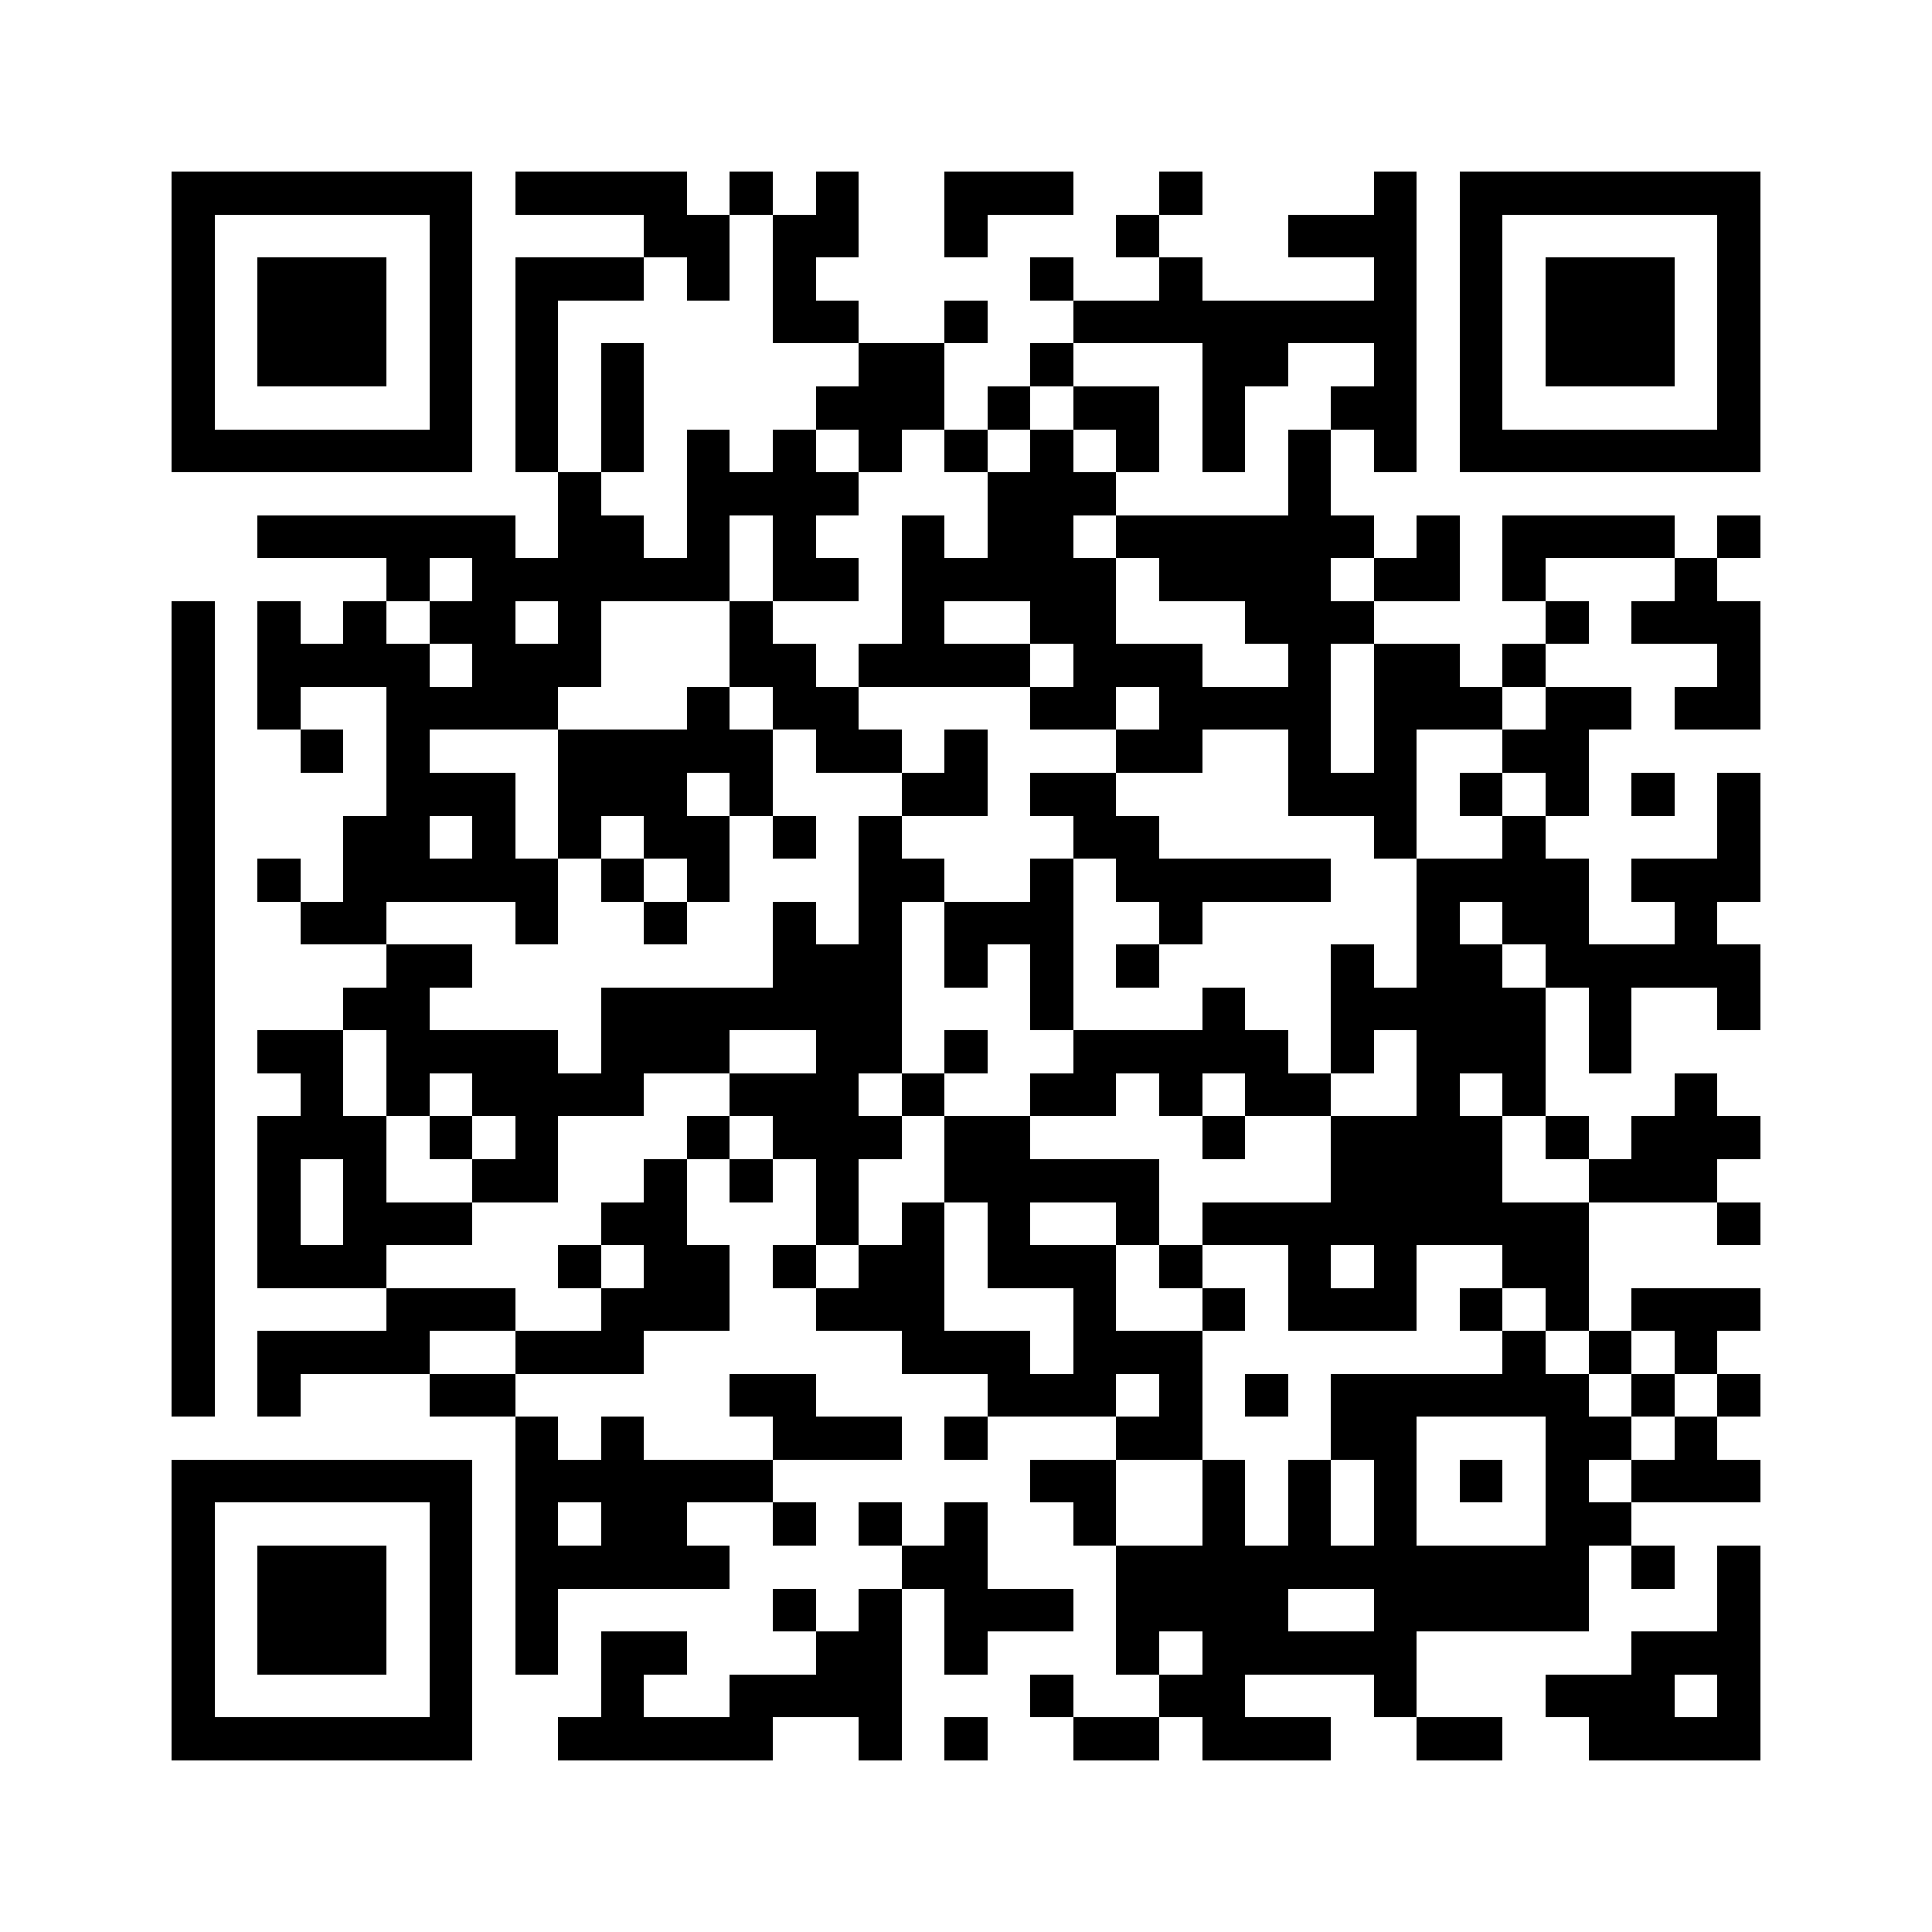
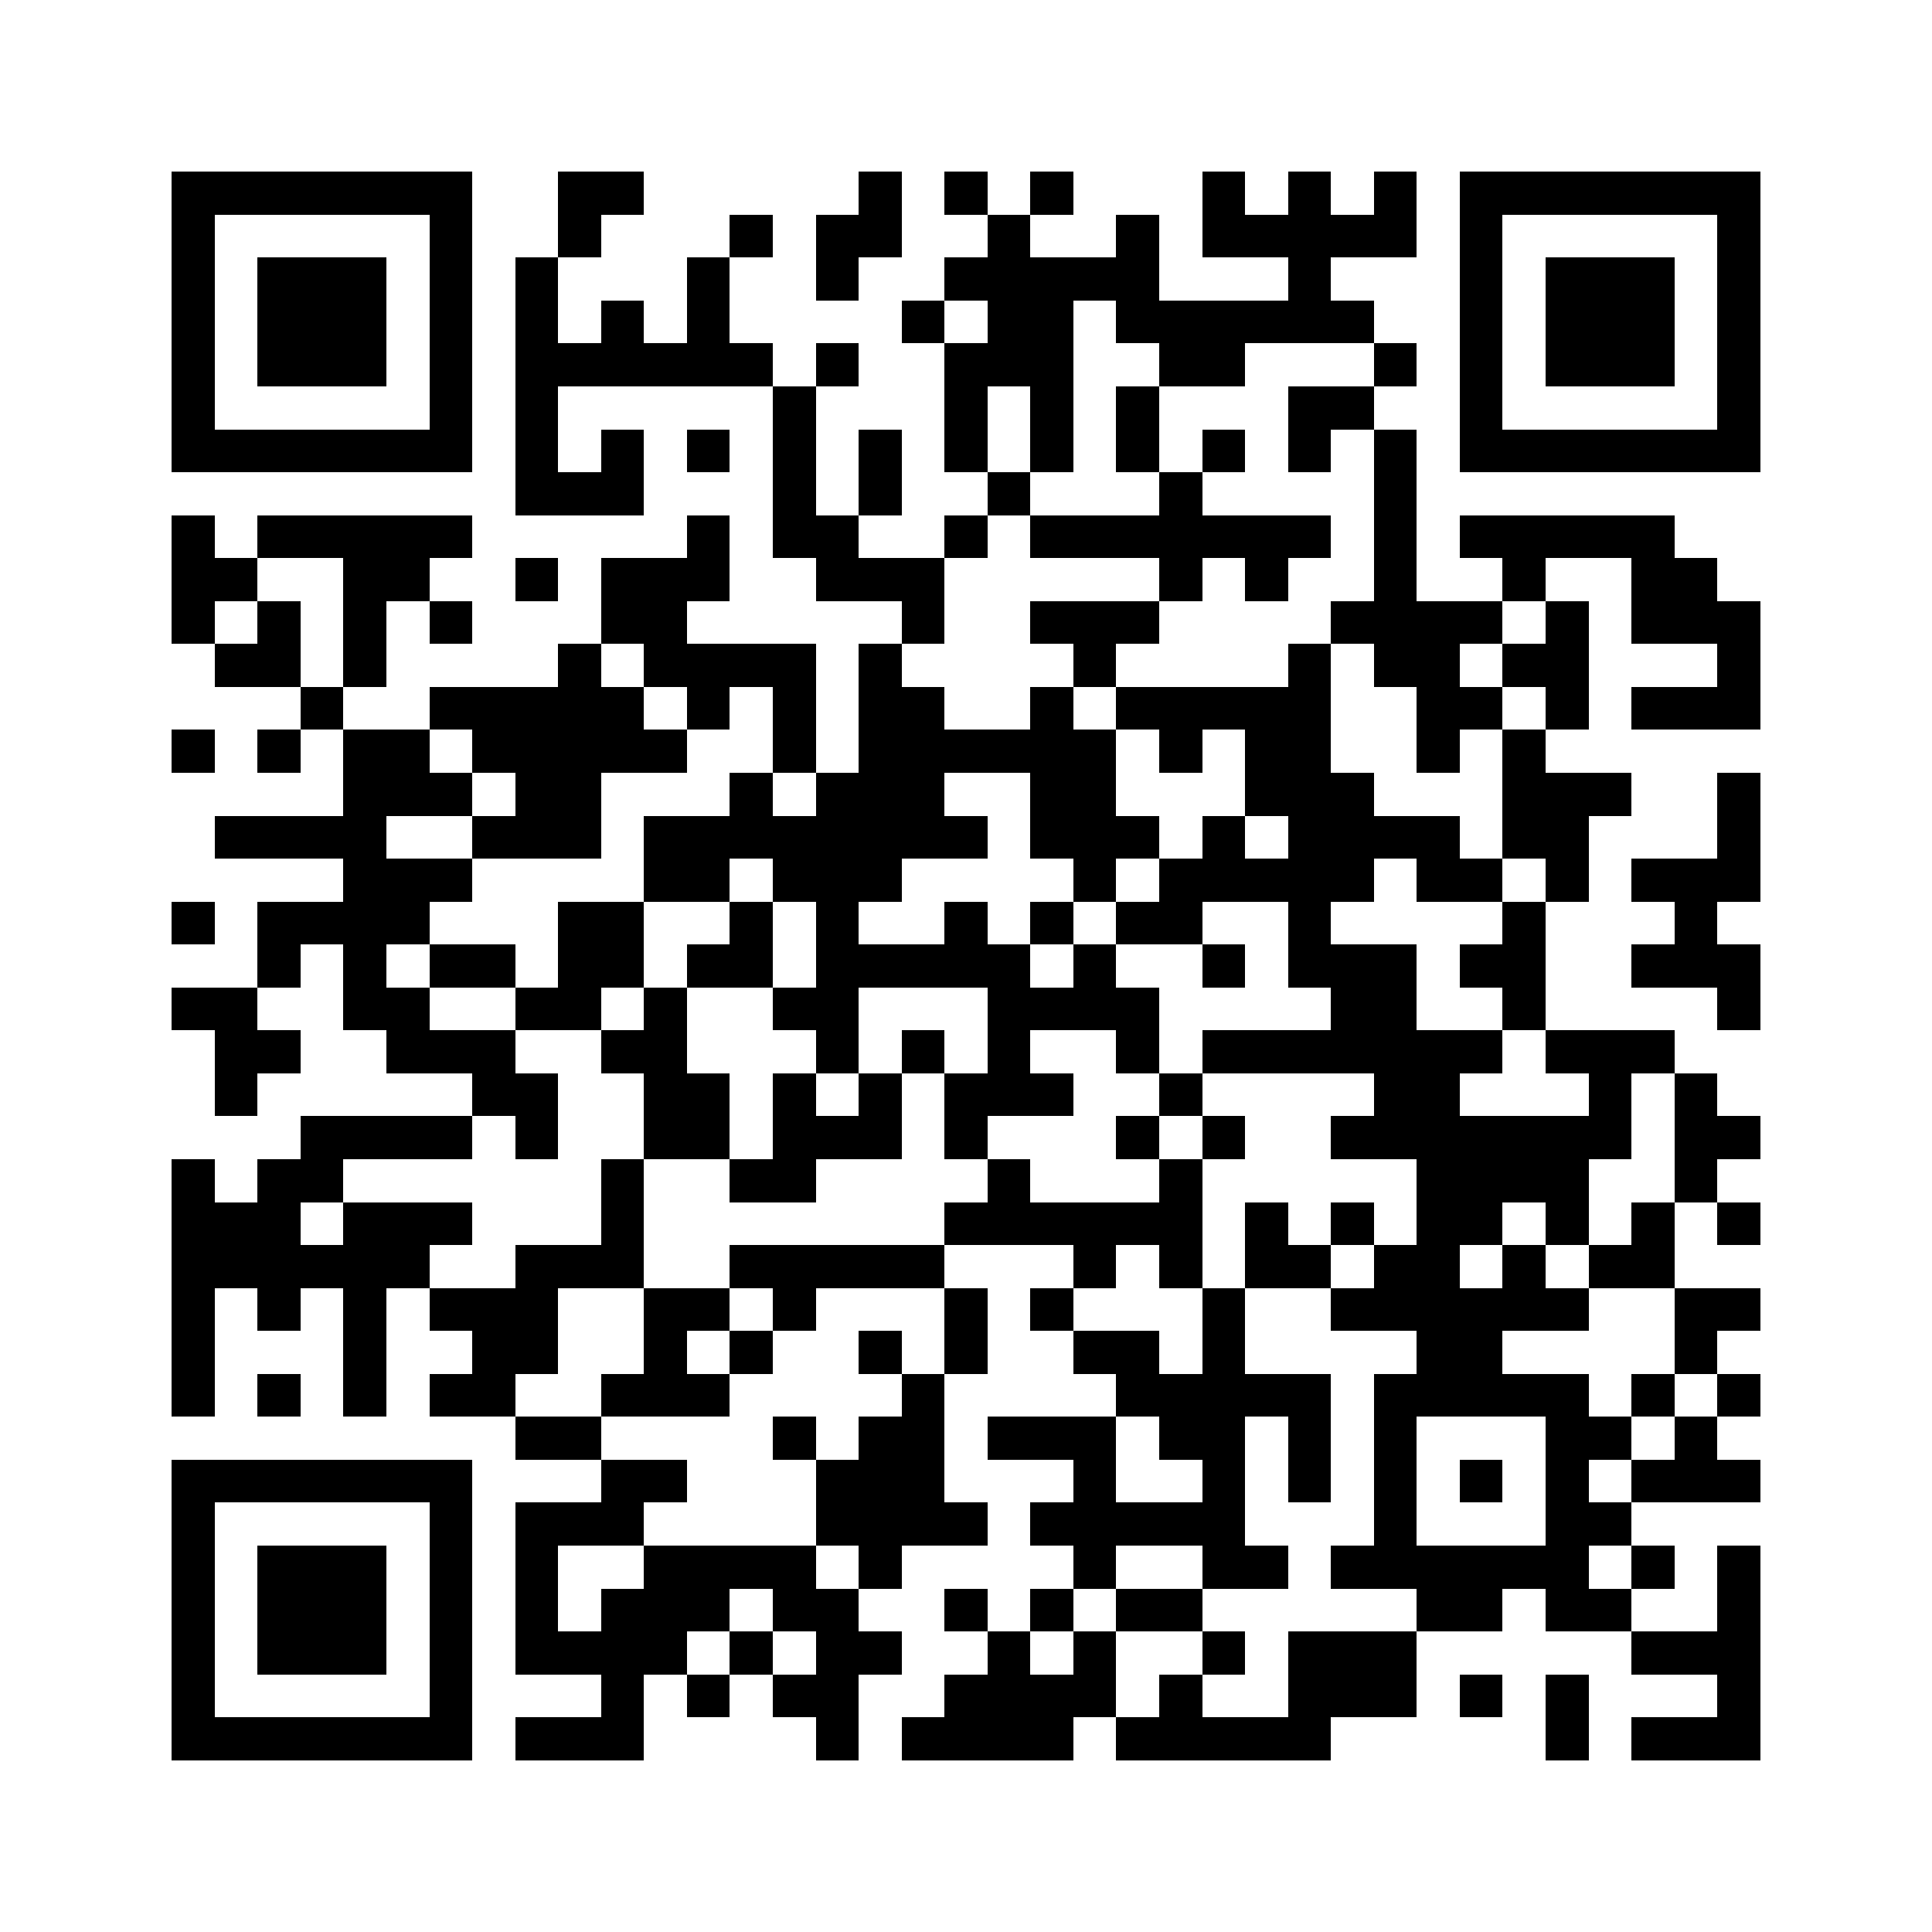
<svg xmlns="http://www.w3.org/2000/svg" viewBox="0 0 45 45" width="400" height="400" shape-rendering="crispEdges">
  <rect width="45" height="45" fill="#ffffff" />
-   <path fill="#000000" d="M4,4h1v1h-1zM5,4h1v1h-1zM6,4h1v1h-1zM7,4h1v1h-1zM8,4h1v1h-1zM9,4h1v1h-1zM10,4h1v1h-1zM12,4h1v1h-1zM13,4h1v1h-1zM14,4h1v1h-1zM15,4h1v1h-1zM17,4h1v1h-1zM19,4h1v1h-1zM22,4h1v1h-1zM23,4h1v1h-1zM24,4h1v1h-1zM27,4h1v1h-1zM32,4h1v1h-1zM34,4h1v1h-1zM35,4h1v1h-1zM36,4h1v1h-1zM37,4h1v1h-1zM38,4h1v1h-1zM39,4h1v1h-1zM40,4h1v1h-1zM4,5h1v1h-1zM10,5h1v1h-1zM15,5h1v1h-1zM16,5h1v1h-1zM18,5h1v1h-1zM19,5h1v1h-1zM22,5h1v1h-1zM26,5h1v1h-1zM30,5h1v1h-1zM31,5h1v1h-1zM32,5h1v1h-1zM34,5h1v1h-1zM40,5h1v1h-1zM4,6h1v1h-1zM6,6h1v1h-1zM7,6h1v1h-1zM8,6h1v1h-1zM10,6h1v1h-1zM12,6h1v1h-1zM13,6h1v1h-1zM14,6h1v1h-1zM16,6h1v1h-1zM18,6h1v1h-1zM24,6h1v1h-1zM27,6h1v1h-1zM32,6h1v1h-1zM34,6h1v1h-1zM36,6h1v1h-1zM37,6h1v1h-1zM38,6h1v1h-1zM40,6h1v1h-1zM4,7h1v1h-1zM6,7h1v1h-1zM7,7h1v1h-1zM8,7h1v1h-1zM10,7h1v1h-1zM12,7h1v1h-1zM18,7h1v1h-1zM19,7h1v1h-1zM22,7h1v1h-1zM25,7h1v1h-1zM26,7h1v1h-1zM27,7h1v1h-1zM28,7h1v1h-1zM29,7h1v1h-1zM30,7h1v1h-1zM31,7h1v1h-1zM32,7h1v1h-1zM34,7h1v1h-1zM36,7h1v1h-1zM37,7h1v1h-1zM38,7h1v1h-1zM40,7h1v1h-1zM4,8h1v1h-1zM6,8h1v1h-1zM7,8h1v1h-1zM8,8h1v1h-1zM10,8h1v1h-1zM12,8h1v1h-1zM14,8h1v1h-1zM20,8h1v1h-1zM21,8h1v1h-1zM24,8h1v1h-1zM28,8h1v1h-1zM29,8h1v1h-1zM32,8h1v1h-1zM34,8h1v1h-1zM36,8h1v1h-1zM37,8h1v1h-1zM38,8h1v1h-1zM40,8h1v1h-1zM4,9h1v1h-1zM10,9h1v1h-1zM12,9h1v1h-1zM14,9h1v1h-1zM19,9h1v1h-1zM20,9h1v1h-1zM21,9h1v1h-1zM23,9h1v1h-1zM25,9h1v1h-1zM26,9h1v1h-1zM28,9h1v1h-1zM31,9h1v1h-1zM32,9h1v1h-1zM34,9h1v1h-1zM40,9h1v1h-1zM4,10h1v1h-1zM5,10h1v1h-1zM6,10h1v1h-1zM7,10h1v1h-1zM8,10h1v1h-1zM9,10h1v1h-1zM10,10h1v1h-1zM12,10h1v1h-1zM14,10h1v1h-1zM16,10h1v1h-1zM18,10h1v1h-1zM20,10h1v1h-1zM22,10h1v1h-1zM24,10h1v1h-1zM26,10h1v1h-1zM28,10h1v1h-1zM30,10h1v1h-1zM32,10h1v1h-1zM34,10h1v1h-1zM35,10h1v1h-1zM36,10h1v1h-1zM37,10h1v1h-1zM38,10h1v1h-1zM39,10h1v1h-1zM40,10h1v1h-1zM13,11h1v1h-1zM16,11h1v1h-1zM17,11h1v1h-1zM18,11h1v1h-1zM19,11h1v1h-1zM23,11h1v1h-1zM24,11h1v1h-1zM25,11h1v1h-1zM30,11h1v1h-1zM6,12h1v1h-1zM7,12h1v1h-1zM8,12h1v1h-1zM9,12h1v1h-1zM10,12h1v1h-1zM11,12h1v1h-1zM13,12h1v1h-1zM14,12h1v1h-1zM16,12h1v1h-1zM18,12h1v1h-1zM21,12h1v1h-1zM23,12h1v1h-1zM24,12h1v1h-1zM26,12h1v1h-1zM27,12h1v1h-1zM28,12h1v1h-1zM29,12h1v1h-1zM30,12h1v1h-1zM31,12h1v1h-1zM33,12h1v1h-1zM35,12h1v1h-1zM36,12h1v1h-1zM37,12h1v1h-1zM38,12h1v1h-1zM40,12h1v1h-1zM9,13h1v1h-1zM11,13h1v1h-1zM12,13h1v1h-1zM13,13h1v1h-1zM14,13h1v1h-1zM15,13h1v1h-1zM16,13h1v1h-1zM18,13h1v1h-1zM19,13h1v1h-1zM21,13h1v1h-1zM22,13h1v1h-1zM23,13h1v1h-1zM24,13h1v1h-1zM25,13h1v1h-1zM27,13h1v1h-1zM28,13h1v1h-1zM29,13h1v1h-1zM30,13h1v1h-1zM32,13h1v1h-1zM33,13h1v1h-1zM35,13h1v1h-1zM39,13h1v1h-1zM4,14h1v1h-1zM6,14h1v1h-1zM8,14h1v1h-1zM10,14h1v1h-1zM11,14h1v1h-1zM13,14h1v1h-1zM17,14h1v1h-1zM21,14h1v1h-1zM24,14h1v1h-1zM25,14h1v1h-1zM29,14h1v1h-1zM30,14h1v1h-1zM31,14h1v1h-1zM36,14h1v1h-1zM38,14h1v1h-1zM39,14h1v1h-1zM40,14h1v1h-1zM4,15h1v1h-1zM6,15h1v1h-1zM7,15h1v1h-1zM8,15h1v1h-1zM9,15h1v1h-1zM11,15h1v1h-1zM12,15h1v1h-1zM13,15h1v1h-1zM17,15h1v1h-1zM18,15h1v1h-1zM20,15h1v1h-1zM21,15h1v1h-1zM22,15h1v1h-1zM23,15h1v1h-1zM25,15h1v1h-1zM26,15h1v1h-1zM27,15h1v1h-1zM30,15h1v1h-1zM32,15h1v1h-1zM33,15h1v1h-1zM35,15h1v1h-1zM40,15h1v1h-1zM4,16h1v1h-1zM6,16h1v1h-1zM9,16h1v1h-1zM10,16h1v1h-1zM11,16h1v1h-1zM12,16h1v1h-1zM16,16h1v1h-1zM18,16h1v1h-1zM19,16h1v1h-1zM24,16h1v1h-1zM25,16h1v1h-1zM27,16h1v1h-1zM28,16h1v1h-1zM29,16h1v1h-1zM30,16h1v1h-1zM32,16h1v1h-1zM33,16h1v1h-1zM34,16h1v1h-1zM36,16h1v1h-1zM37,16h1v1h-1zM39,16h1v1h-1zM40,16h1v1h-1zM4,17h1v1h-1zM7,17h1v1h-1zM9,17h1v1h-1zM13,17h1v1h-1zM14,17h1v1h-1zM15,17h1v1h-1zM16,17h1v1h-1zM17,17h1v1h-1zM19,17h1v1h-1zM20,17h1v1h-1zM22,17h1v1h-1zM26,17h1v1h-1zM27,17h1v1h-1zM30,17h1v1h-1zM32,17h1v1h-1zM35,17h1v1h-1zM36,17h1v1h-1zM4,18h1v1h-1zM9,18h1v1h-1zM10,18h1v1h-1zM11,18h1v1h-1zM13,18h1v1h-1zM14,18h1v1h-1zM15,18h1v1h-1zM17,18h1v1h-1zM21,18h1v1h-1zM22,18h1v1h-1zM24,18h1v1h-1zM25,18h1v1h-1zM30,18h1v1h-1zM31,18h1v1h-1zM32,18h1v1h-1zM34,18h1v1h-1zM36,18h1v1h-1zM38,18h1v1h-1zM40,18h1v1h-1zM4,19h1v1h-1zM8,19h1v1h-1zM9,19h1v1h-1zM11,19h1v1h-1zM13,19h1v1h-1zM15,19h1v1h-1zM16,19h1v1h-1zM18,19h1v1h-1zM20,19h1v1h-1zM25,19h1v1h-1zM26,19h1v1h-1zM32,19h1v1h-1zM35,19h1v1h-1zM40,19h1v1h-1zM4,20h1v1h-1zM6,20h1v1h-1zM8,20h1v1h-1zM9,20h1v1h-1zM10,20h1v1h-1zM11,20h1v1h-1zM12,20h1v1h-1zM14,20h1v1h-1zM16,20h1v1h-1zM20,20h1v1h-1zM21,20h1v1h-1zM24,20h1v1h-1zM26,20h1v1h-1zM27,20h1v1h-1zM28,20h1v1h-1zM29,20h1v1h-1zM30,20h1v1h-1zM33,20h1v1h-1zM34,20h1v1h-1zM35,20h1v1h-1zM36,20h1v1h-1zM38,20h1v1h-1zM39,20h1v1h-1zM40,20h1v1h-1zM4,21h1v1h-1zM7,21h1v1h-1zM8,21h1v1h-1zM12,21h1v1h-1zM15,21h1v1h-1zM18,21h1v1h-1zM20,21h1v1h-1zM22,21h1v1h-1zM23,21h1v1h-1zM24,21h1v1h-1zM27,21h1v1h-1zM33,21h1v1h-1zM35,21h1v1h-1zM36,21h1v1h-1zM39,21h1v1h-1zM4,22h1v1h-1zM9,22h1v1h-1zM10,22h1v1h-1zM18,22h1v1h-1zM19,22h1v1h-1zM20,22h1v1h-1zM22,22h1v1h-1zM24,22h1v1h-1zM26,22h1v1h-1zM31,22h1v1h-1zM33,22h1v1h-1zM34,22h1v1h-1zM36,22h1v1h-1zM37,22h1v1h-1zM38,22h1v1h-1zM39,22h1v1h-1zM40,22h1v1h-1zM4,23h1v1h-1zM8,23h1v1h-1zM9,23h1v1h-1zM14,23h1v1h-1zM15,23h1v1h-1zM16,23h1v1h-1zM17,23h1v1h-1zM18,23h1v1h-1zM19,23h1v1h-1zM20,23h1v1h-1zM24,23h1v1h-1zM28,23h1v1h-1zM31,23h1v1h-1zM32,23h1v1h-1zM33,23h1v1h-1zM34,23h1v1h-1zM35,23h1v1h-1zM37,23h1v1h-1zM40,23h1v1h-1zM4,24h1v1h-1zM6,24h1v1h-1zM7,24h1v1h-1zM9,24h1v1h-1zM10,24h1v1h-1zM11,24h1v1h-1zM12,24h1v1h-1zM14,24h1v1h-1zM15,24h1v1h-1zM16,24h1v1h-1zM19,24h1v1h-1zM20,24h1v1h-1zM22,24h1v1h-1zM25,24h1v1h-1zM26,24h1v1h-1zM27,24h1v1h-1zM28,24h1v1h-1zM29,24h1v1h-1zM31,24h1v1h-1zM33,24h1v1h-1zM34,24h1v1h-1zM35,24h1v1h-1zM37,24h1v1h-1zM4,25h1v1h-1zM7,25h1v1h-1zM9,25h1v1h-1zM11,25h1v1h-1zM12,25h1v1h-1zM13,25h1v1h-1zM14,25h1v1h-1zM17,25h1v1h-1zM18,25h1v1h-1zM19,25h1v1h-1zM21,25h1v1h-1zM24,25h1v1h-1zM25,25h1v1h-1zM27,25h1v1h-1zM29,25h1v1h-1zM30,25h1v1h-1zM33,25h1v1h-1zM35,25h1v1h-1zM39,25h1v1h-1zM4,26h1v1h-1zM6,26h1v1h-1zM7,26h1v1h-1zM8,26h1v1h-1zM10,26h1v1h-1zM12,26h1v1h-1zM16,26h1v1h-1zM18,26h1v1h-1zM19,26h1v1h-1zM20,26h1v1h-1zM22,26h1v1h-1zM23,26h1v1h-1zM28,26h1v1h-1zM31,26h1v1h-1zM32,26h1v1h-1zM33,26h1v1h-1zM34,26h1v1h-1zM36,26h1v1h-1zM38,26h1v1h-1zM39,26h1v1h-1zM40,26h1v1h-1zM4,27h1v1h-1zM6,27h1v1h-1zM8,27h1v1h-1zM11,27h1v1h-1zM12,27h1v1h-1zM15,27h1v1h-1zM17,27h1v1h-1zM19,27h1v1h-1zM22,27h1v1h-1zM23,27h1v1h-1zM24,27h1v1h-1zM25,27h1v1h-1zM26,27h1v1h-1zM31,27h1v1h-1zM32,27h1v1h-1zM33,27h1v1h-1zM34,27h1v1h-1zM37,27h1v1h-1zM38,27h1v1h-1zM39,27h1v1h-1zM4,28h1v1h-1zM6,28h1v1h-1zM8,28h1v1h-1zM9,28h1v1h-1zM10,28h1v1h-1zM14,28h1v1h-1zM15,28h1v1h-1zM19,28h1v1h-1zM21,28h1v1h-1zM23,28h1v1h-1zM26,28h1v1h-1zM28,28h1v1h-1zM29,28h1v1h-1zM30,28h1v1h-1zM31,28h1v1h-1zM32,28h1v1h-1zM33,28h1v1h-1zM34,28h1v1h-1zM35,28h1v1h-1zM36,28h1v1h-1zM40,28h1v1h-1zM4,29h1v1h-1zM6,29h1v1h-1zM7,29h1v1h-1zM8,29h1v1h-1zM13,29h1v1h-1zM15,29h1v1h-1zM16,29h1v1h-1zM18,29h1v1h-1zM20,29h1v1h-1zM21,29h1v1h-1zM23,29h1v1h-1zM24,29h1v1h-1zM25,29h1v1h-1zM27,29h1v1h-1zM30,29h1v1h-1zM32,29h1v1h-1zM35,29h1v1h-1zM36,29h1v1h-1zM4,30h1v1h-1zM9,30h1v1h-1zM10,30h1v1h-1zM11,30h1v1h-1zM14,30h1v1h-1zM15,30h1v1h-1zM16,30h1v1h-1zM19,30h1v1h-1zM20,30h1v1h-1zM21,30h1v1h-1zM25,30h1v1h-1zM28,30h1v1h-1zM30,30h1v1h-1zM31,30h1v1h-1zM32,30h1v1h-1zM34,30h1v1h-1zM36,30h1v1h-1zM38,30h1v1h-1zM39,30h1v1h-1zM40,30h1v1h-1zM4,31h1v1h-1zM6,31h1v1h-1zM7,31h1v1h-1zM8,31h1v1h-1zM9,31h1v1h-1zM12,31h1v1h-1zM13,31h1v1h-1zM14,31h1v1h-1zM21,31h1v1h-1zM22,31h1v1h-1zM23,31h1v1h-1zM25,31h1v1h-1zM26,31h1v1h-1zM27,31h1v1h-1zM35,31h1v1h-1zM37,31h1v1h-1zM39,31h1v1h-1zM4,32h1v1h-1zM6,32h1v1h-1zM10,32h1v1h-1zM11,32h1v1h-1zM17,32h1v1h-1zM18,32h1v1h-1zM23,32h1v1h-1zM24,32h1v1h-1zM25,32h1v1h-1zM27,32h1v1h-1zM29,32h1v1h-1zM31,32h1v1h-1zM32,32h1v1h-1zM33,32h1v1h-1zM34,32h1v1h-1zM35,32h1v1h-1zM36,32h1v1h-1zM38,32h1v1h-1zM40,32h1v1h-1zM12,33h1v1h-1zM14,33h1v1h-1zM18,33h1v1h-1zM19,33h1v1h-1zM20,33h1v1h-1zM22,33h1v1h-1zM26,33h1v1h-1zM27,33h1v1h-1zM31,33h1v1h-1zM32,33h1v1h-1zM36,33h1v1h-1zM37,33h1v1h-1zM39,33h1v1h-1zM4,34h1v1h-1zM5,34h1v1h-1zM6,34h1v1h-1zM7,34h1v1h-1zM8,34h1v1h-1zM9,34h1v1h-1zM10,34h1v1h-1zM12,34h1v1h-1zM13,34h1v1h-1zM14,34h1v1h-1zM15,34h1v1h-1zM16,34h1v1h-1zM17,34h1v1h-1zM24,34h1v1h-1zM25,34h1v1h-1zM28,34h1v1h-1zM30,34h1v1h-1zM32,34h1v1h-1zM34,34h1v1h-1zM36,34h1v1h-1zM38,34h1v1h-1zM39,34h1v1h-1zM40,34h1v1h-1zM4,35h1v1h-1zM10,35h1v1h-1zM12,35h1v1h-1zM14,35h1v1h-1zM15,35h1v1h-1zM18,35h1v1h-1zM20,35h1v1h-1zM22,35h1v1h-1zM25,35h1v1h-1zM28,35h1v1h-1zM30,35h1v1h-1zM32,35h1v1h-1zM36,35h1v1h-1zM37,35h1v1h-1zM4,36h1v1h-1zM6,36h1v1h-1zM7,36h1v1h-1zM8,36h1v1h-1zM10,36h1v1h-1zM12,36h1v1h-1zM13,36h1v1h-1zM14,36h1v1h-1zM15,36h1v1h-1zM16,36h1v1h-1zM21,36h1v1h-1zM22,36h1v1h-1zM26,36h1v1h-1zM27,36h1v1h-1zM28,36h1v1h-1zM29,36h1v1h-1zM30,36h1v1h-1zM31,36h1v1h-1zM32,36h1v1h-1zM33,36h1v1h-1zM34,36h1v1h-1zM35,36h1v1h-1zM36,36h1v1h-1zM38,36h1v1h-1zM40,36h1v1h-1zM4,37h1v1h-1zM6,37h1v1h-1zM7,37h1v1h-1zM8,37h1v1h-1zM10,37h1v1h-1zM12,37h1v1h-1zM18,37h1v1h-1zM20,37h1v1h-1zM22,37h1v1h-1zM23,37h1v1h-1zM24,37h1v1h-1zM26,37h1v1h-1zM27,37h1v1h-1zM28,37h1v1h-1zM29,37h1v1h-1zM32,37h1v1h-1zM33,37h1v1h-1zM34,37h1v1h-1zM35,37h1v1h-1zM36,37h1v1h-1zM40,37h1v1h-1zM4,38h1v1h-1zM6,38h1v1h-1zM7,38h1v1h-1zM8,38h1v1h-1zM10,38h1v1h-1zM12,38h1v1h-1zM14,38h1v1h-1zM15,38h1v1h-1zM19,38h1v1h-1zM20,38h1v1h-1zM22,38h1v1h-1zM26,38h1v1h-1zM28,38h1v1h-1zM29,38h1v1h-1zM30,38h1v1h-1zM31,38h1v1h-1zM32,38h1v1h-1zM38,38h1v1h-1zM39,38h1v1h-1zM40,38h1v1h-1zM4,39h1v1h-1zM10,39h1v1h-1zM14,39h1v1h-1zM17,39h1v1h-1zM18,39h1v1h-1zM19,39h1v1h-1zM20,39h1v1h-1zM24,39h1v1h-1zM27,39h1v1h-1zM28,39h1v1h-1zM32,39h1v1h-1zM36,39h1v1h-1zM37,39h1v1h-1zM38,39h1v1h-1zM40,39h1v1h-1zM4,40h1v1h-1zM5,40h1v1h-1zM6,40h1v1h-1zM7,40h1v1h-1zM8,40h1v1h-1zM9,40h1v1h-1zM10,40h1v1h-1zM13,40h1v1h-1zM14,40h1v1h-1zM15,40h1v1h-1zM16,40h1v1h-1zM17,40h1v1h-1zM20,40h1v1h-1zM22,40h1v1h-1zM25,40h1v1h-1zM26,40h1v1h-1zM28,40h1v1h-1zM29,40h1v1h-1zM30,40h1v1h-1zM33,40h1v1h-1zM34,40h1v1h-1zM37,40h1v1h-1zM38,40h1v1h-1zM39,40h1v1h-1zM40,40h1v1h-1z" />
+   <path fill="#000000" d="M4,4h1v1h-1zM5,4h1v1h-1zM6,4h1v1h-1zM7,4h1v1h-1zM8,4h1v1h-1zM9,4h1v1h-1zM10,4h1v1h-1zM13,4h1v1h-1zM14,4h1v1h-1zM20,4h1v1h-1zM22,4h1v1h-1zM24,4h1v1h-1zM28,4h1v1h-1zM30,4h1v1h-1zM32,4h1v1h-1zM34,4h1v1h-1zM35,4h1v1h-1zM36,4h1v1h-1zM37,4h1v1h-1zM38,4h1v1h-1zM39,4h1v1h-1zM40,4h1v1h-1zM4,5h1v1h-1zM10,5h1v1h-1zM13,5h1v1h-1zM17,5h1v1h-1zM19,5h1v1h-1zM20,5h1v1h-1zM23,5h1v1h-1zM26,5h1v1h-1zM28,5h1v1h-1zM29,5h1v1h-1zM30,5h1v1h-1zM31,5h1v1h-1zM32,5h1v1h-1zM34,5h1v1h-1zM40,5h1v1h-1zM4,6h1v1h-1zM6,6h1v1h-1zM7,6h1v1h-1zM8,6h1v1h-1zM10,6h1v1h-1zM12,6h1v1h-1zM16,6h1v1h-1zM19,6h1v1h-1zM22,6h1v1h-1zM23,6h1v1h-1zM24,6h1v1h-1zM25,6h1v1h-1zM26,6h1v1h-1zM30,6h1v1h-1zM34,6h1v1h-1zM36,6h1v1h-1zM37,6h1v1h-1zM38,6h1v1h-1zM40,6h1v1h-1zM4,7h1v1h-1zM6,7h1v1h-1zM7,7h1v1h-1zM8,7h1v1h-1zM10,7h1v1h-1zM12,7h1v1h-1zM14,7h1v1h-1zM16,7h1v1h-1zM21,7h1v1h-1zM23,7h1v1h-1zM24,7h1v1h-1zM26,7h1v1h-1zM27,7h1v1h-1zM28,7h1v1h-1zM29,7h1v1h-1zM30,7h1v1h-1zM31,7h1v1h-1zM34,7h1v1h-1zM36,7h1v1h-1zM37,7h1v1h-1zM38,7h1v1h-1zM40,7h1v1h-1zM4,8h1v1h-1zM6,8h1v1h-1zM7,8h1v1h-1zM8,8h1v1h-1zM10,8h1v1h-1zM12,8h1v1h-1zM13,8h1v1h-1zM14,8h1v1h-1zM15,8h1v1h-1zM16,8h1v1h-1zM17,8h1v1h-1zM19,8h1v1h-1zM22,8h1v1h-1zM23,8h1v1h-1zM24,8h1v1h-1zM27,8h1v1h-1zM28,8h1v1h-1zM32,8h1v1h-1zM34,8h1v1h-1zM36,8h1v1h-1zM37,8h1v1h-1zM38,8h1v1h-1zM40,8h1v1h-1zM4,9h1v1h-1zM10,9h1v1h-1zM12,9h1v1h-1zM18,9h1v1h-1zM22,9h1v1h-1zM24,9h1v1h-1zM26,9h1v1h-1zM30,9h1v1h-1zM31,9h1v1h-1zM34,9h1v1h-1zM40,9h1v1h-1zM4,10h1v1h-1zM5,10h1v1h-1zM6,10h1v1h-1zM7,10h1v1h-1zM8,10h1v1h-1zM9,10h1v1h-1zM10,10h1v1h-1zM12,10h1v1h-1zM14,10h1v1h-1zM16,10h1v1h-1zM18,10h1v1h-1zM20,10h1v1h-1zM22,10h1v1h-1zM24,10h1v1h-1zM26,10h1v1h-1zM28,10h1v1h-1zM30,10h1v1h-1zM32,10h1v1h-1zM34,10h1v1h-1zM35,10h1v1h-1zM36,10h1v1h-1zM37,10h1v1h-1zM38,10h1v1h-1zM39,10h1v1h-1zM40,10h1v1h-1zM12,11h1v1h-1zM13,11h1v1h-1zM14,11h1v1h-1zM18,11h1v1h-1zM20,11h1v1h-1zM23,11h1v1h-1zM27,11h1v1h-1zM32,11h1v1h-1zM4,12h1v1h-1zM6,12h1v1h-1zM7,12h1v1h-1zM8,12h1v1h-1zM9,12h1v1h-1zM10,12h1v1h-1zM16,12h1v1h-1zM18,12h1v1h-1zM19,12h1v1h-1zM22,12h1v1h-1zM24,12h1v1h-1zM25,12h1v1h-1zM26,12h1v1h-1zM27,12h1v1h-1zM28,12h1v1h-1zM29,12h1v1h-1zM30,12h1v1h-1zM32,12h1v1h-1zM34,12h1v1h-1zM35,12h1v1h-1zM36,12h1v1h-1zM37,12h1v1h-1zM38,12h1v1h-1zM4,13h1v1h-1zM5,13h1v1h-1zM8,13h1v1h-1zM9,13h1v1h-1zM12,13h1v1h-1zM14,13h1v1h-1zM15,13h1v1h-1zM16,13h1v1h-1zM19,13h1v1h-1zM20,13h1v1h-1zM21,13h1v1h-1zM27,13h1v1h-1zM29,13h1v1h-1zM32,13h1v1h-1zM35,13h1v1h-1zM38,13h1v1h-1zM39,13h1v1h-1zM4,14h1v1h-1zM6,14h1v1h-1zM8,14h1v1h-1zM10,14h1v1h-1zM14,14h1v1h-1zM15,14h1v1h-1zM21,14h1v1h-1zM24,14h1v1h-1zM25,14h1v1h-1zM26,14h1v1h-1zM31,14h1v1h-1zM32,14h1v1h-1zM33,14h1v1h-1zM34,14h1v1h-1zM36,14h1v1h-1zM38,14h1v1h-1zM39,14h1v1h-1zM40,14h1v1h-1zM5,15h1v1h-1zM6,15h1v1h-1zM8,15h1v1h-1zM13,15h1v1h-1zM15,15h1v1h-1zM16,15h1v1h-1zM17,15h1v1h-1zM18,15h1v1h-1zM20,15h1v1h-1zM25,15h1v1h-1zM30,15h1v1h-1zM32,15h1v1h-1zM33,15h1v1h-1zM35,15h1v1h-1zM36,15h1v1h-1zM40,15h1v1h-1zM7,16h1v1h-1zM10,16h1v1h-1zM11,16h1v1h-1zM12,16h1v1h-1zM13,16h1v1h-1zM14,16h1v1h-1zM16,16h1v1h-1zM18,16h1v1h-1zM20,16h1v1h-1zM21,16h1v1h-1zM24,16h1v1h-1zM26,16h1v1h-1zM27,16h1v1h-1zM28,16h1v1h-1zM29,16h1v1h-1zM30,16h1v1h-1zM33,16h1v1h-1zM34,16h1v1h-1zM36,16h1v1h-1zM38,16h1v1h-1zM39,16h1v1h-1zM40,16h1v1h-1zM4,17h1v1h-1zM6,17h1v1h-1zM8,17h1v1h-1zM9,17h1v1h-1zM11,17h1v1h-1zM12,17h1v1h-1zM13,17h1v1h-1zM14,17h1v1h-1zM15,17h1v1h-1zM18,17h1v1h-1zM20,17h1v1h-1zM21,17h1v1h-1zM22,17h1v1h-1zM23,17h1v1h-1zM24,17h1v1h-1zM25,17h1v1h-1zM27,17h1v1h-1zM29,17h1v1h-1zM30,17h1v1h-1zM33,17h1v1h-1zM35,17h1v1h-1zM8,18h1v1h-1zM9,18h1v1h-1zM10,18h1v1h-1zM12,18h1v1h-1zM13,18h1v1h-1zM17,18h1v1h-1zM19,18h1v1h-1zM20,18h1v1h-1zM21,18h1v1h-1zM24,18h1v1h-1zM25,18h1v1h-1zM29,18h1v1h-1zM30,18h1v1h-1zM31,18h1v1h-1zM35,18h1v1h-1zM36,18h1v1h-1zM37,18h1v1h-1zM40,18h1v1h-1zM5,19h1v1h-1zM6,19h1v1h-1zM7,19h1v1h-1zM8,19h1v1h-1zM11,19h1v1h-1zM12,19h1v1h-1zM13,19h1v1h-1zM15,19h1v1h-1zM16,19h1v1h-1zM17,19h1v1h-1zM18,19h1v1h-1zM19,19h1v1h-1zM20,19h1v1h-1zM21,19h1v1h-1zM22,19h1v1h-1zM24,19h1v1h-1zM25,19h1v1h-1zM26,19h1v1h-1zM28,19h1v1h-1zM30,19h1v1h-1zM31,19h1v1h-1zM32,19h1v1h-1zM33,19h1v1h-1zM35,19h1v1h-1zM36,19h1v1h-1zM40,19h1v1h-1zM8,20h1v1h-1zM9,20h1v1h-1zM10,20h1v1h-1zM15,20h1v1h-1zM16,20h1v1h-1zM18,20h1v1h-1zM19,20h1v1h-1zM20,20h1v1h-1zM25,20h1v1h-1zM27,20h1v1h-1zM28,20h1v1h-1zM29,20h1v1h-1zM30,20h1v1h-1zM31,20h1v1h-1zM33,20h1v1h-1zM34,20h1v1h-1zM36,20h1v1h-1zM38,20h1v1h-1zM39,20h1v1h-1zM40,20h1v1h-1zM4,21h1v1h-1zM6,21h1v1h-1zM7,21h1v1h-1zM8,21h1v1h-1zM9,21h1v1h-1zM13,21h1v1h-1zM14,21h1v1h-1zM17,21h1v1h-1zM19,21h1v1h-1zM22,21h1v1h-1zM24,21h1v1h-1zM26,21h1v1h-1zM27,21h1v1h-1zM30,21h1v1h-1zM35,21h1v1h-1zM39,21h1v1h-1zM6,22h1v1h-1zM8,22h1v1h-1zM10,22h1v1h-1zM11,22h1v1h-1zM13,22h1v1h-1zM14,22h1v1h-1zM16,22h1v1h-1zM17,22h1v1h-1zM19,22h1v1h-1zM20,22h1v1h-1zM21,22h1v1h-1zM22,22h1v1h-1zM23,22h1v1h-1zM25,22h1v1h-1zM28,22h1v1h-1zM30,22h1v1h-1zM31,22h1v1h-1zM32,22h1v1h-1zM34,22h1v1h-1zM35,22h1v1h-1zM38,22h1v1h-1zM39,22h1v1h-1zM40,22h1v1h-1zM4,23h1v1h-1zM5,23h1v1h-1zM8,23h1v1h-1zM9,23h1v1h-1zM12,23h1v1h-1zM13,23h1v1h-1zM15,23h1v1h-1zM18,23h1v1h-1zM19,23h1v1h-1zM23,23h1v1h-1zM24,23h1v1h-1zM25,23h1v1h-1zM26,23h1v1h-1zM31,23h1v1h-1zM32,23h1v1h-1zM35,23h1v1h-1zM40,23h1v1h-1zM5,24h1v1h-1zM6,24h1v1h-1zM9,24h1v1h-1zM10,24h1v1h-1zM11,24h1v1h-1zM14,24h1v1h-1zM15,24h1v1h-1zM19,24h1v1h-1zM21,24h1v1h-1zM23,24h1v1h-1zM26,24h1v1h-1zM28,24h1v1h-1zM29,24h1v1h-1zM30,24h1v1h-1zM31,24h1v1h-1zM32,24h1v1h-1zM33,24h1v1h-1zM34,24h1v1h-1zM36,24h1v1h-1zM37,24h1v1h-1zM38,24h1v1h-1zM5,25h1v1h-1zM11,25h1v1h-1zM12,25h1v1h-1zM15,25h1v1h-1zM16,25h1v1h-1zM18,25h1v1h-1zM20,25h1v1h-1zM22,25h1v1h-1zM23,25h1v1h-1zM24,25h1v1h-1zM27,25h1v1h-1zM32,25h1v1h-1zM33,25h1v1h-1zM37,25h1v1h-1zM39,25h1v1h-1zM7,26h1v1h-1zM8,26h1v1h-1zM9,26h1v1h-1zM10,26h1v1h-1zM12,26h1v1h-1zM15,26h1v1h-1zM16,26h1v1h-1zM18,26h1v1h-1zM19,26h1v1h-1zM20,26h1v1h-1zM22,26h1v1h-1zM26,26h1v1h-1zM28,26h1v1h-1zM31,26h1v1h-1zM32,26h1v1h-1zM33,26h1v1h-1zM34,26h1v1h-1zM35,26h1v1h-1zM36,26h1v1h-1zM37,26h1v1h-1zM39,26h1v1h-1zM40,26h1v1h-1zM4,27h1v1h-1zM6,27h1v1h-1zM7,27h1v1h-1zM14,27h1v1h-1zM17,27h1v1h-1zM18,27h1v1h-1zM23,27h1v1h-1zM27,27h1v1h-1zM33,27h1v1h-1zM34,27h1v1h-1zM35,27h1v1h-1zM36,27h1v1h-1zM39,27h1v1h-1zM4,28h1v1h-1zM5,28h1v1h-1zM6,28h1v1h-1zM8,28h1v1h-1zM9,28h1v1h-1zM10,28h1v1h-1zM14,28h1v1h-1zM22,28h1v1h-1zM23,28h1v1h-1zM24,28h1v1h-1zM25,28h1v1h-1zM26,28h1v1h-1zM27,28h1v1h-1zM29,28h1v1h-1zM31,28h1v1h-1zM33,28h1v1h-1zM34,28h1v1h-1zM36,28h1v1h-1zM38,28h1v1h-1zM40,28h1v1h-1zM4,29h1v1h-1zM5,29h1v1h-1zM6,29h1v1h-1zM7,29h1v1h-1zM8,29h1v1h-1zM9,29h1v1h-1zM12,29h1v1h-1zM13,29h1v1h-1zM14,29h1v1h-1zM17,29h1v1h-1zM18,29h1v1h-1zM19,29h1v1h-1zM20,29h1v1h-1zM21,29h1v1h-1zM25,29h1v1h-1zM27,29h1v1h-1zM29,29h1v1h-1zM30,29h1v1h-1zM32,29h1v1h-1zM33,29h1v1h-1zM35,29h1v1h-1zM37,29h1v1h-1zM38,29h1v1h-1zM4,30h1v1h-1zM6,30h1v1h-1zM8,30h1v1h-1zM10,30h1v1h-1zM11,30h1v1h-1zM12,30h1v1h-1zM15,30h1v1h-1zM16,30h1v1h-1zM18,30h1v1h-1zM22,30h1v1h-1zM24,30h1v1h-1zM28,30h1v1h-1zM31,30h1v1h-1zM32,30h1v1h-1zM33,30h1v1h-1zM34,30h1v1h-1zM35,30h1v1h-1zM36,30h1v1h-1zM39,30h1v1h-1zM40,30h1v1h-1zM4,31h1v1h-1zM8,31h1v1h-1zM11,31h1v1h-1zM12,31h1v1h-1zM15,31h1v1h-1zM17,31h1v1h-1zM20,31h1v1h-1zM22,31h1v1h-1zM25,31h1v1h-1zM26,31h1v1h-1zM28,31h1v1h-1zM33,31h1v1h-1zM34,31h1v1h-1zM39,31h1v1h-1zM4,32h1v1h-1zM6,32h1v1h-1zM8,32h1v1h-1zM10,32h1v1h-1zM11,32h1v1h-1zM14,32h1v1h-1zM15,32h1v1h-1zM16,32h1v1h-1zM21,32h1v1h-1zM26,32h1v1h-1zM27,32h1v1h-1zM28,32h1v1h-1zM29,32h1v1h-1zM30,32h1v1h-1zM32,32h1v1h-1zM33,32h1v1h-1zM34,32h1v1h-1zM35,32h1v1h-1zM36,32h1v1h-1zM38,32h1v1h-1zM40,32h1v1h-1zM12,33h1v1h-1zM13,33h1v1h-1zM18,33h1v1h-1zM20,33h1v1h-1zM21,33h1v1h-1zM23,33h1v1h-1zM24,33h1v1h-1zM25,33h1v1h-1zM27,33h1v1h-1zM28,33h1v1h-1zM30,33h1v1h-1zM32,33h1v1h-1zM36,33h1v1h-1zM37,33h1v1h-1zM39,33h1v1h-1zM4,34h1v1h-1zM5,34h1v1h-1zM6,34h1v1h-1zM7,34h1v1h-1zM8,34h1v1h-1zM9,34h1v1h-1zM10,34h1v1h-1zM14,34h1v1h-1zM15,34h1v1h-1zM19,34h1v1h-1zM20,34h1v1h-1zM21,34h1v1h-1zM25,34h1v1h-1zM28,34h1v1h-1zM30,34h1v1h-1zM32,34h1v1h-1zM34,34h1v1h-1zM36,34h1v1h-1zM38,34h1v1h-1zM39,34h1v1h-1zM40,34h1v1h-1zM4,35h1v1h-1zM10,35h1v1h-1zM12,35h1v1h-1zM13,35h1v1h-1zM14,35h1v1h-1zM19,35h1v1h-1zM20,35h1v1h-1zM21,35h1v1h-1zM22,35h1v1h-1zM24,35h1v1h-1zM25,35h1v1h-1zM26,35h1v1h-1zM27,35h1v1h-1zM28,35h1v1h-1zM32,35h1v1h-1zM36,35h1v1h-1zM37,35h1v1h-1zM4,36h1v1h-1zM6,36h1v1h-1zM7,36h1v1h-1zM8,36h1v1h-1zM10,36h1v1h-1zM12,36h1v1h-1zM15,36h1v1h-1zM16,36h1v1h-1zM17,36h1v1h-1zM18,36h1v1h-1zM20,36h1v1h-1zM25,36h1v1h-1zM28,36h1v1h-1zM29,36h1v1h-1zM31,36h1v1h-1zM32,36h1v1h-1zM33,36h1v1h-1zM34,36h1v1h-1zM35,36h1v1h-1zM36,36h1v1h-1zM38,36h1v1h-1zM40,36h1v1h-1zM4,37h1v1h-1zM6,37h1v1h-1zM7,37h1v1h-1zM8,37h1v1h-1zM10,37h1v1h-1zM12,37h1v1h-1zM14,37h1v1h-1zM15,37h1v1h-1zM16,37h1v1h-1zM18,37h1v1h-1zM19,37h1v1h-1zM22,37h1v1h-1zM24,37h1v1h-1zM26,37h1v1h-1zM27,37h1v1h-1zM33,37h1v1h-1zM34,37h1v1h-1zM36,37h1v1h-1zM37,37h1v1h-1zM40,37h1v1h-1zM4,38h1v1h-1zM6,38h1v1h-1zM7,38h1v1h-1zM8,38h1v1h-1zM10,38h1v1h-1zM12,38h1v1h-1zM13,38h1v1h-1zM14,38h1v1h-1zM15,38h1v1h-1zM17,38h1v1h-1zM19,38h1v1h-1zM20,38h1v1h-1zM23,38h1v1h-1zM25,38h1v1h-1zM28,38h1v1h-1zM30,38h1v1h-1zM31,38h1v1h-1zM32,38h1v1h-1zM38,38h1v1h-1zM39,38h1v1h-1zM40,38h1v1h-1zM4,39h1v1h-1zM10,39h1v1h-1zM14,39h1v1h-1zM16,39h1v1h-1zM18,39h1v1h-1zM19,39h1v1h-1zM22,39h1v1h-1zM23,39h1v1h-1zM24,39h1v1h-1zM25,39h1v1h-1zM27,39h1v1h-1zM30,39h1v1h-1zM31,39h1v1h-1zM32,39h1v1h-1zM34,39h1v1h-1zM36,39h1v1h-1zM40,39h1v1h-1zM4,40h1v1h-1zM5,40h1v1h-1zM6,40h1v1h-1zM7,40h1v1h-1zM8,40h1v1h-1zM9,40h1v1h-1zM10,40h1v1h-1zM12,40h1v1h-1zM13,40h1v1h-1zM14,40h1v1h-1zM19,40h1v1h-1zM21,40h1v1h-1zM22,40h1v1h-1zM23,40h1v1h-1zM24,40h1v1h-1zM26,40h1v1h-1zM27,40h1v1h-1zM28,40h1v1h-1zM29,40h1v1h-1zM30,40h1v1h-1zM36,40h1v1h-1zM38,40h1v1h-1zM39,40h1v1h-1zM40,40h1v1h-1z" />
</svg>
